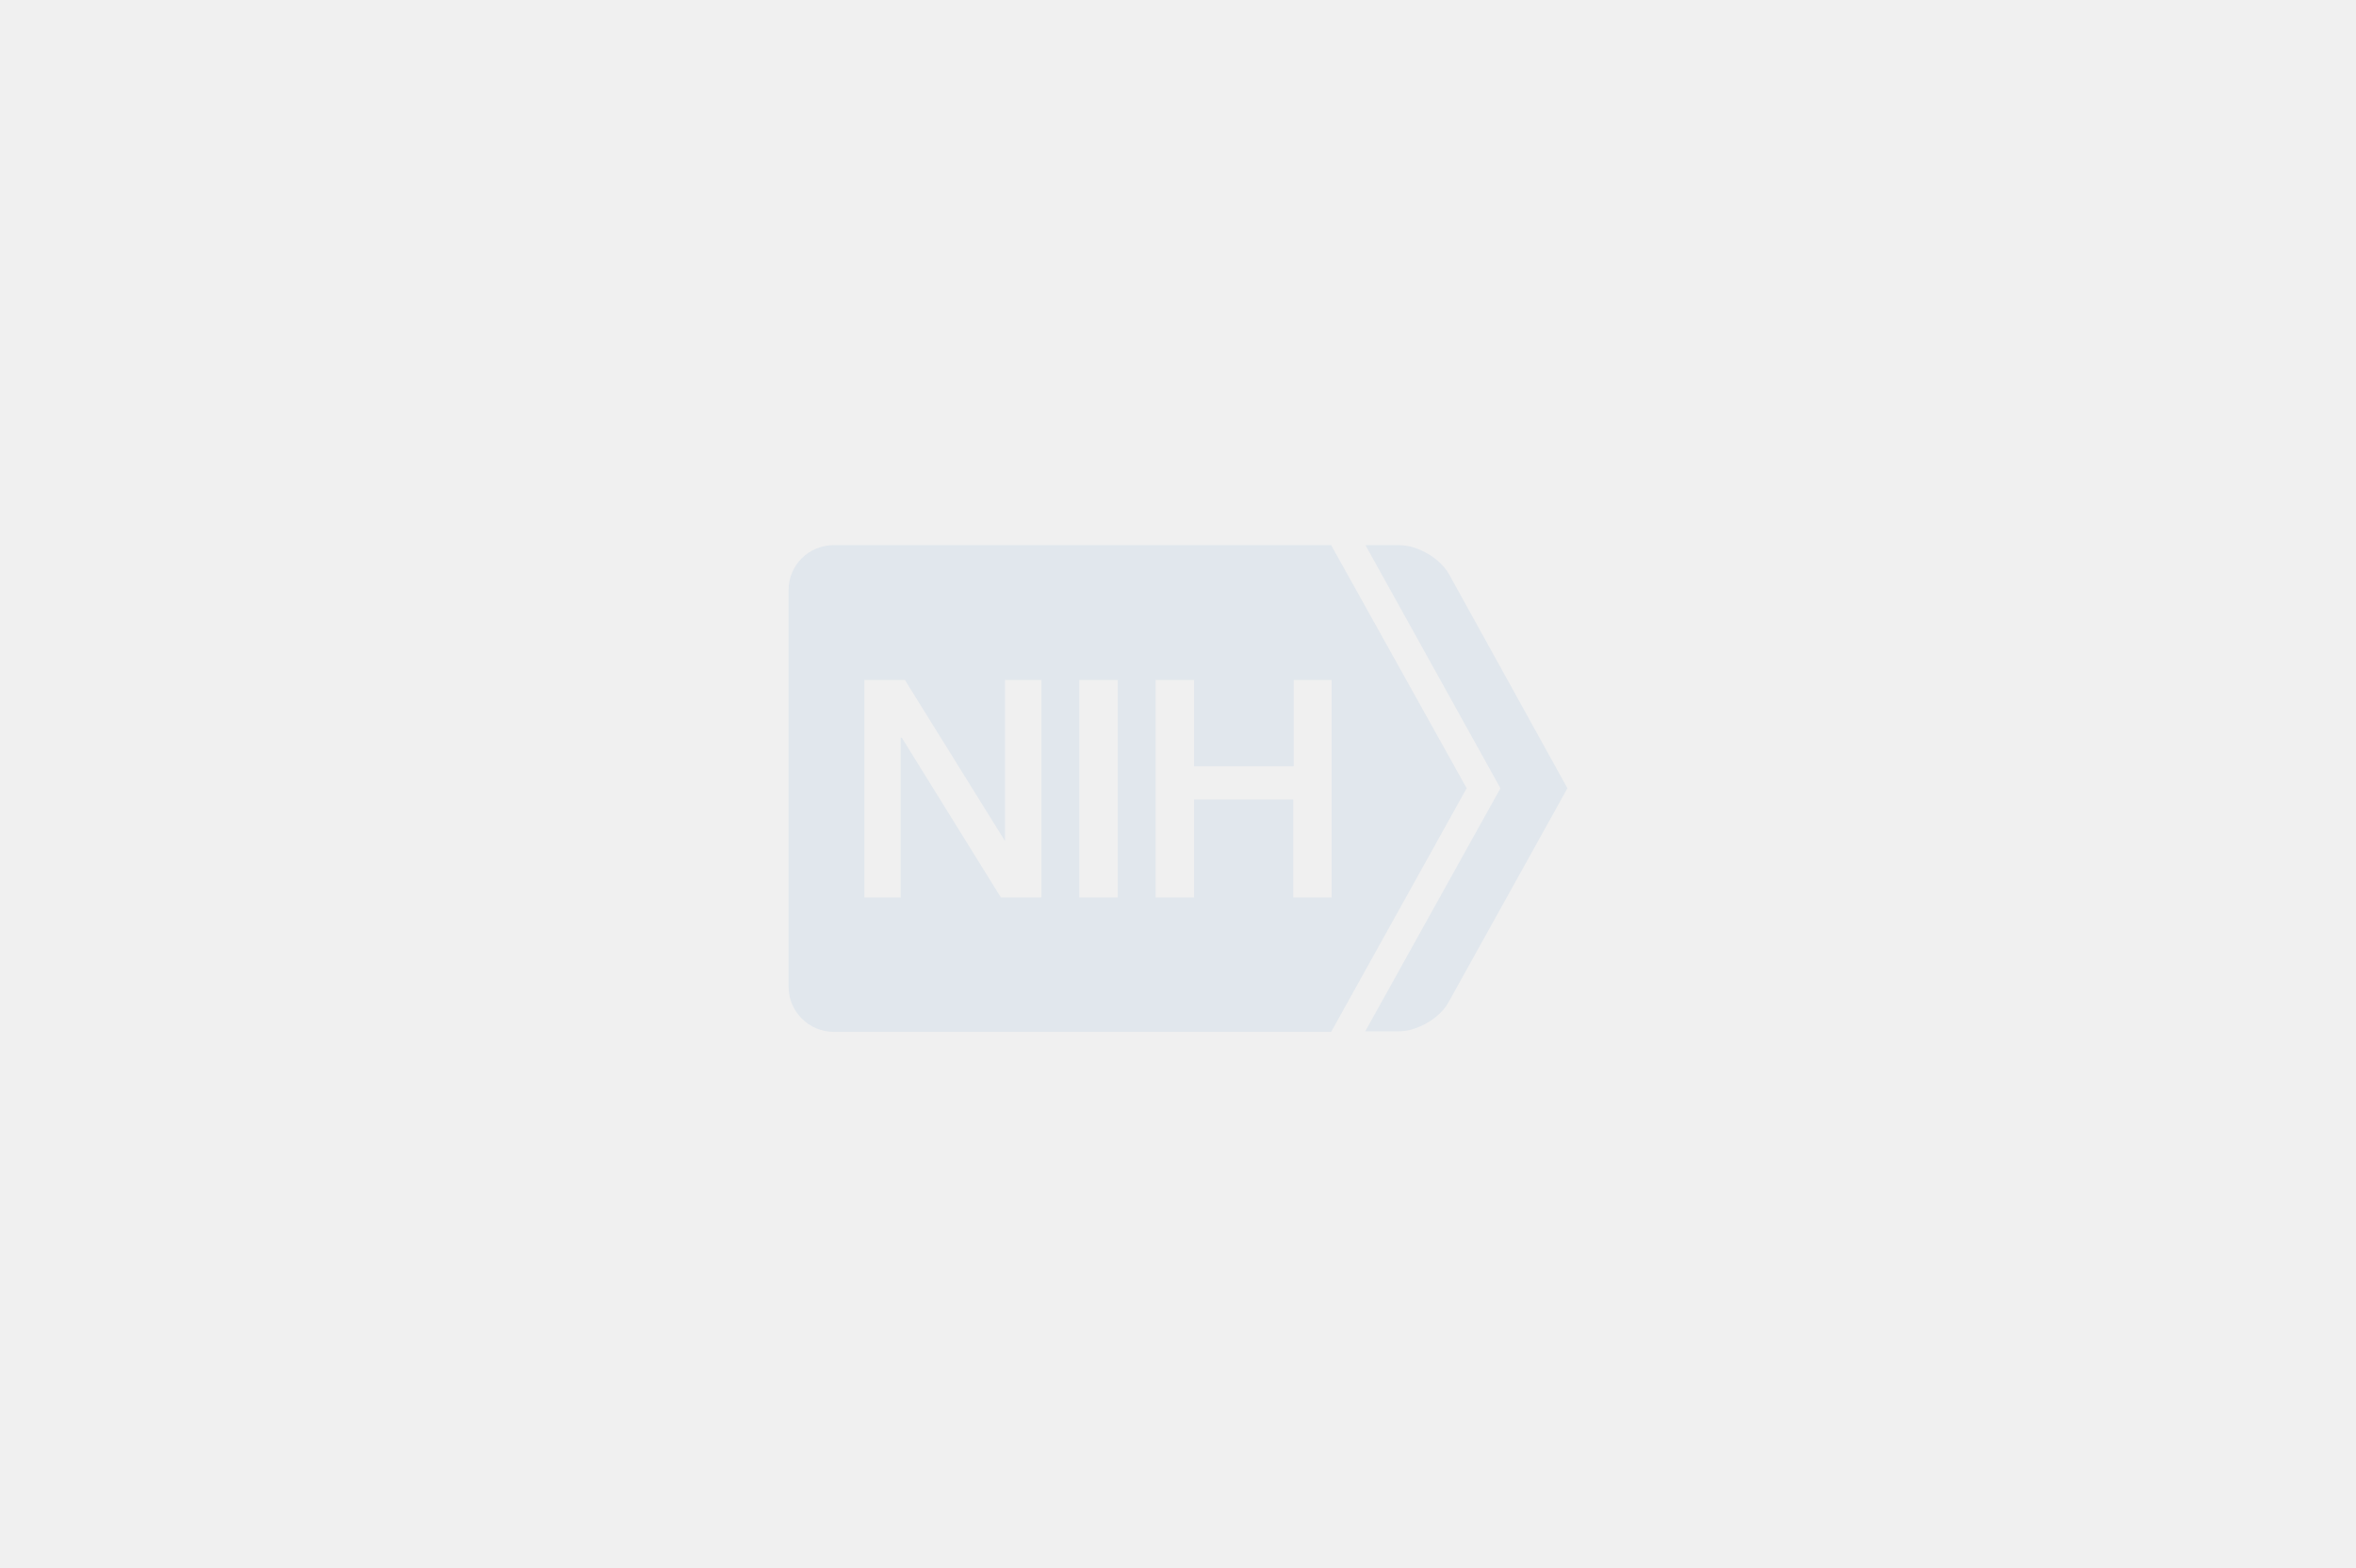
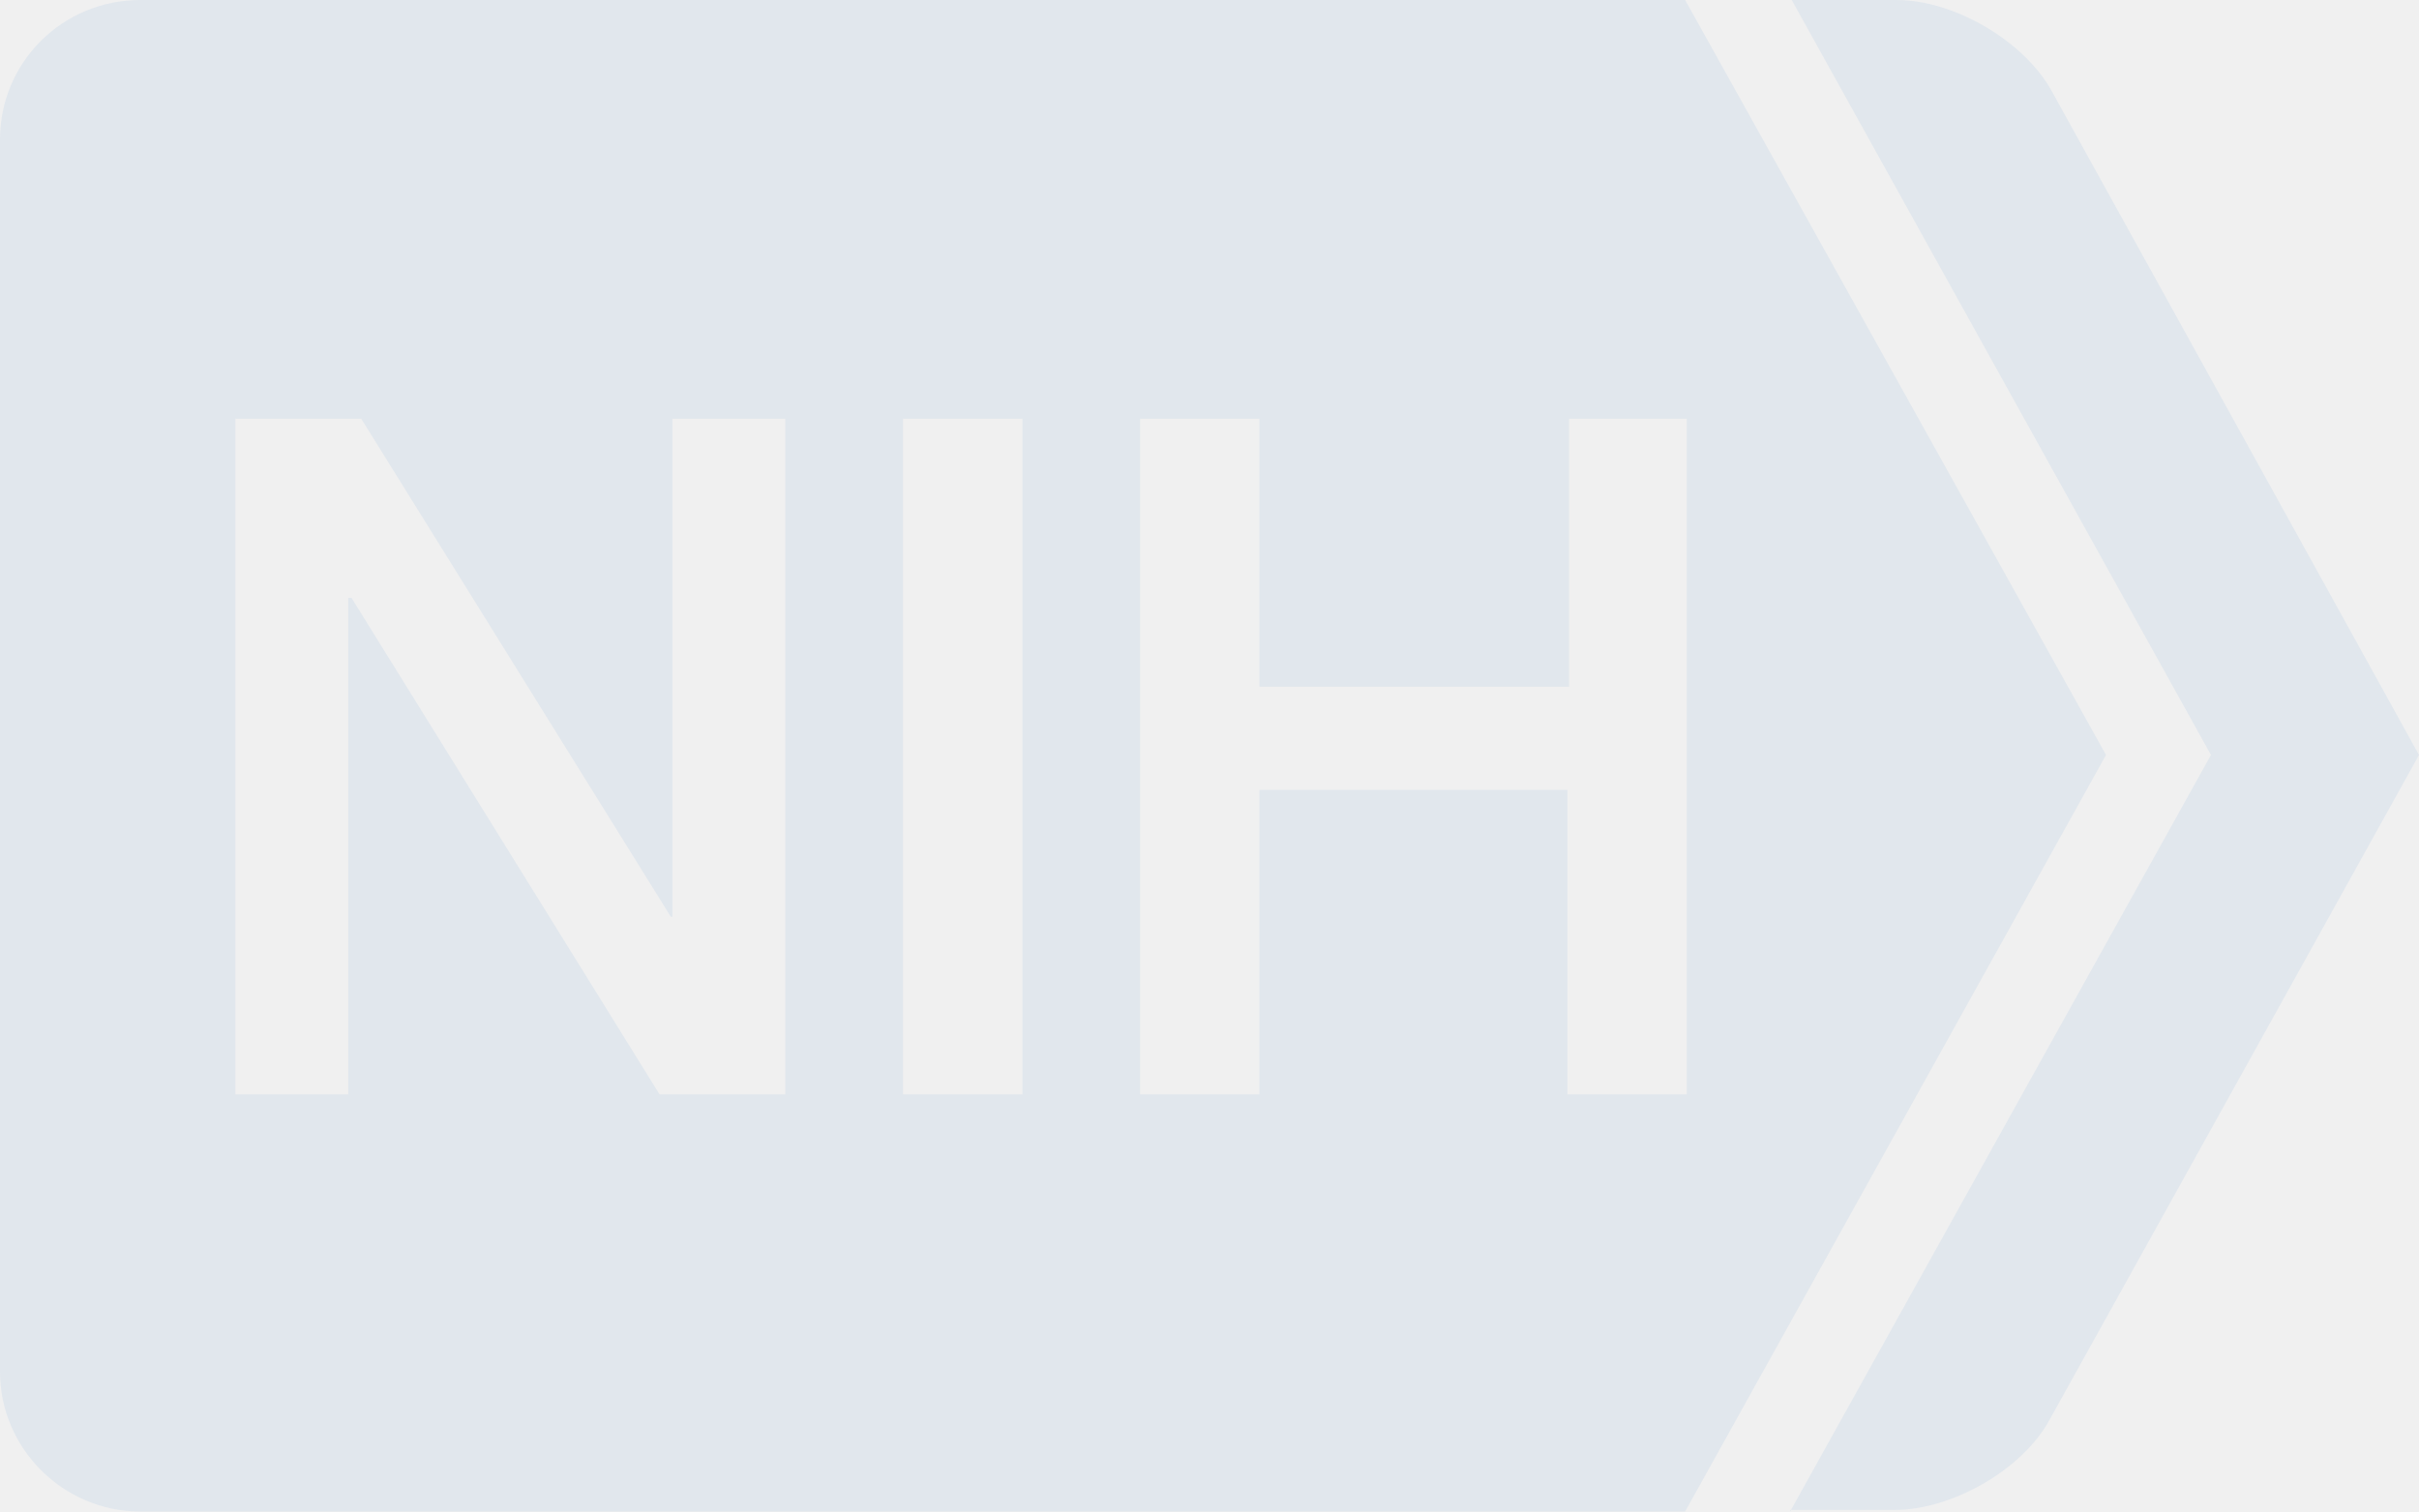
- <svg xmlns="http://www.w3.org/2000/svg" width="242" height="161" viewBox="0 0 242 161" fill="none">
+ <svg xmlns="http://www.w3.org/2000/svg" viewBox="81 56 80 50" fill="none">
  <g clip-path="url(#clip0_8449_6571)">
    <path d="M140.201 106L154.12 80.974L140.255 56H143.721C145.641 56 147.934 57.364 148.841 58.99L161 80.974L148.787 102.957C147.881 104.635 145.534 105.947 143.668 105.947H140.201V106Z" fill="#E1E7ED" />
    <path d="M85.639 56C83.079 56 81 58.047 81 60.617V101.383C81 103.901 83.079 106 85.639 106H136.73L150.649 80.973L136.73 56H85.639ZM88.786 69.851H92.946L103.185 86.326H103.238V69.851H106.971V92.201H102.812L92.626 75.779H92.519V92.201H88.786V69.851ZM110.865 69.851H114.812V92.201H114.758H110.865V69.851ZM118.704 69.851H122.651V78.718H132.891V69.851H136.783V92.201H132.837V82.128H122.651V92.201H118.704V69.851Z" fill="#E1E7ED" />
  </g>
  <defs>
    <clipPath id="clip0_8449_6571">
      <rect width="80" height="50" fill="white" transform="translate(81 56)" />
    </clipPath>
  </defs>
</svg>
